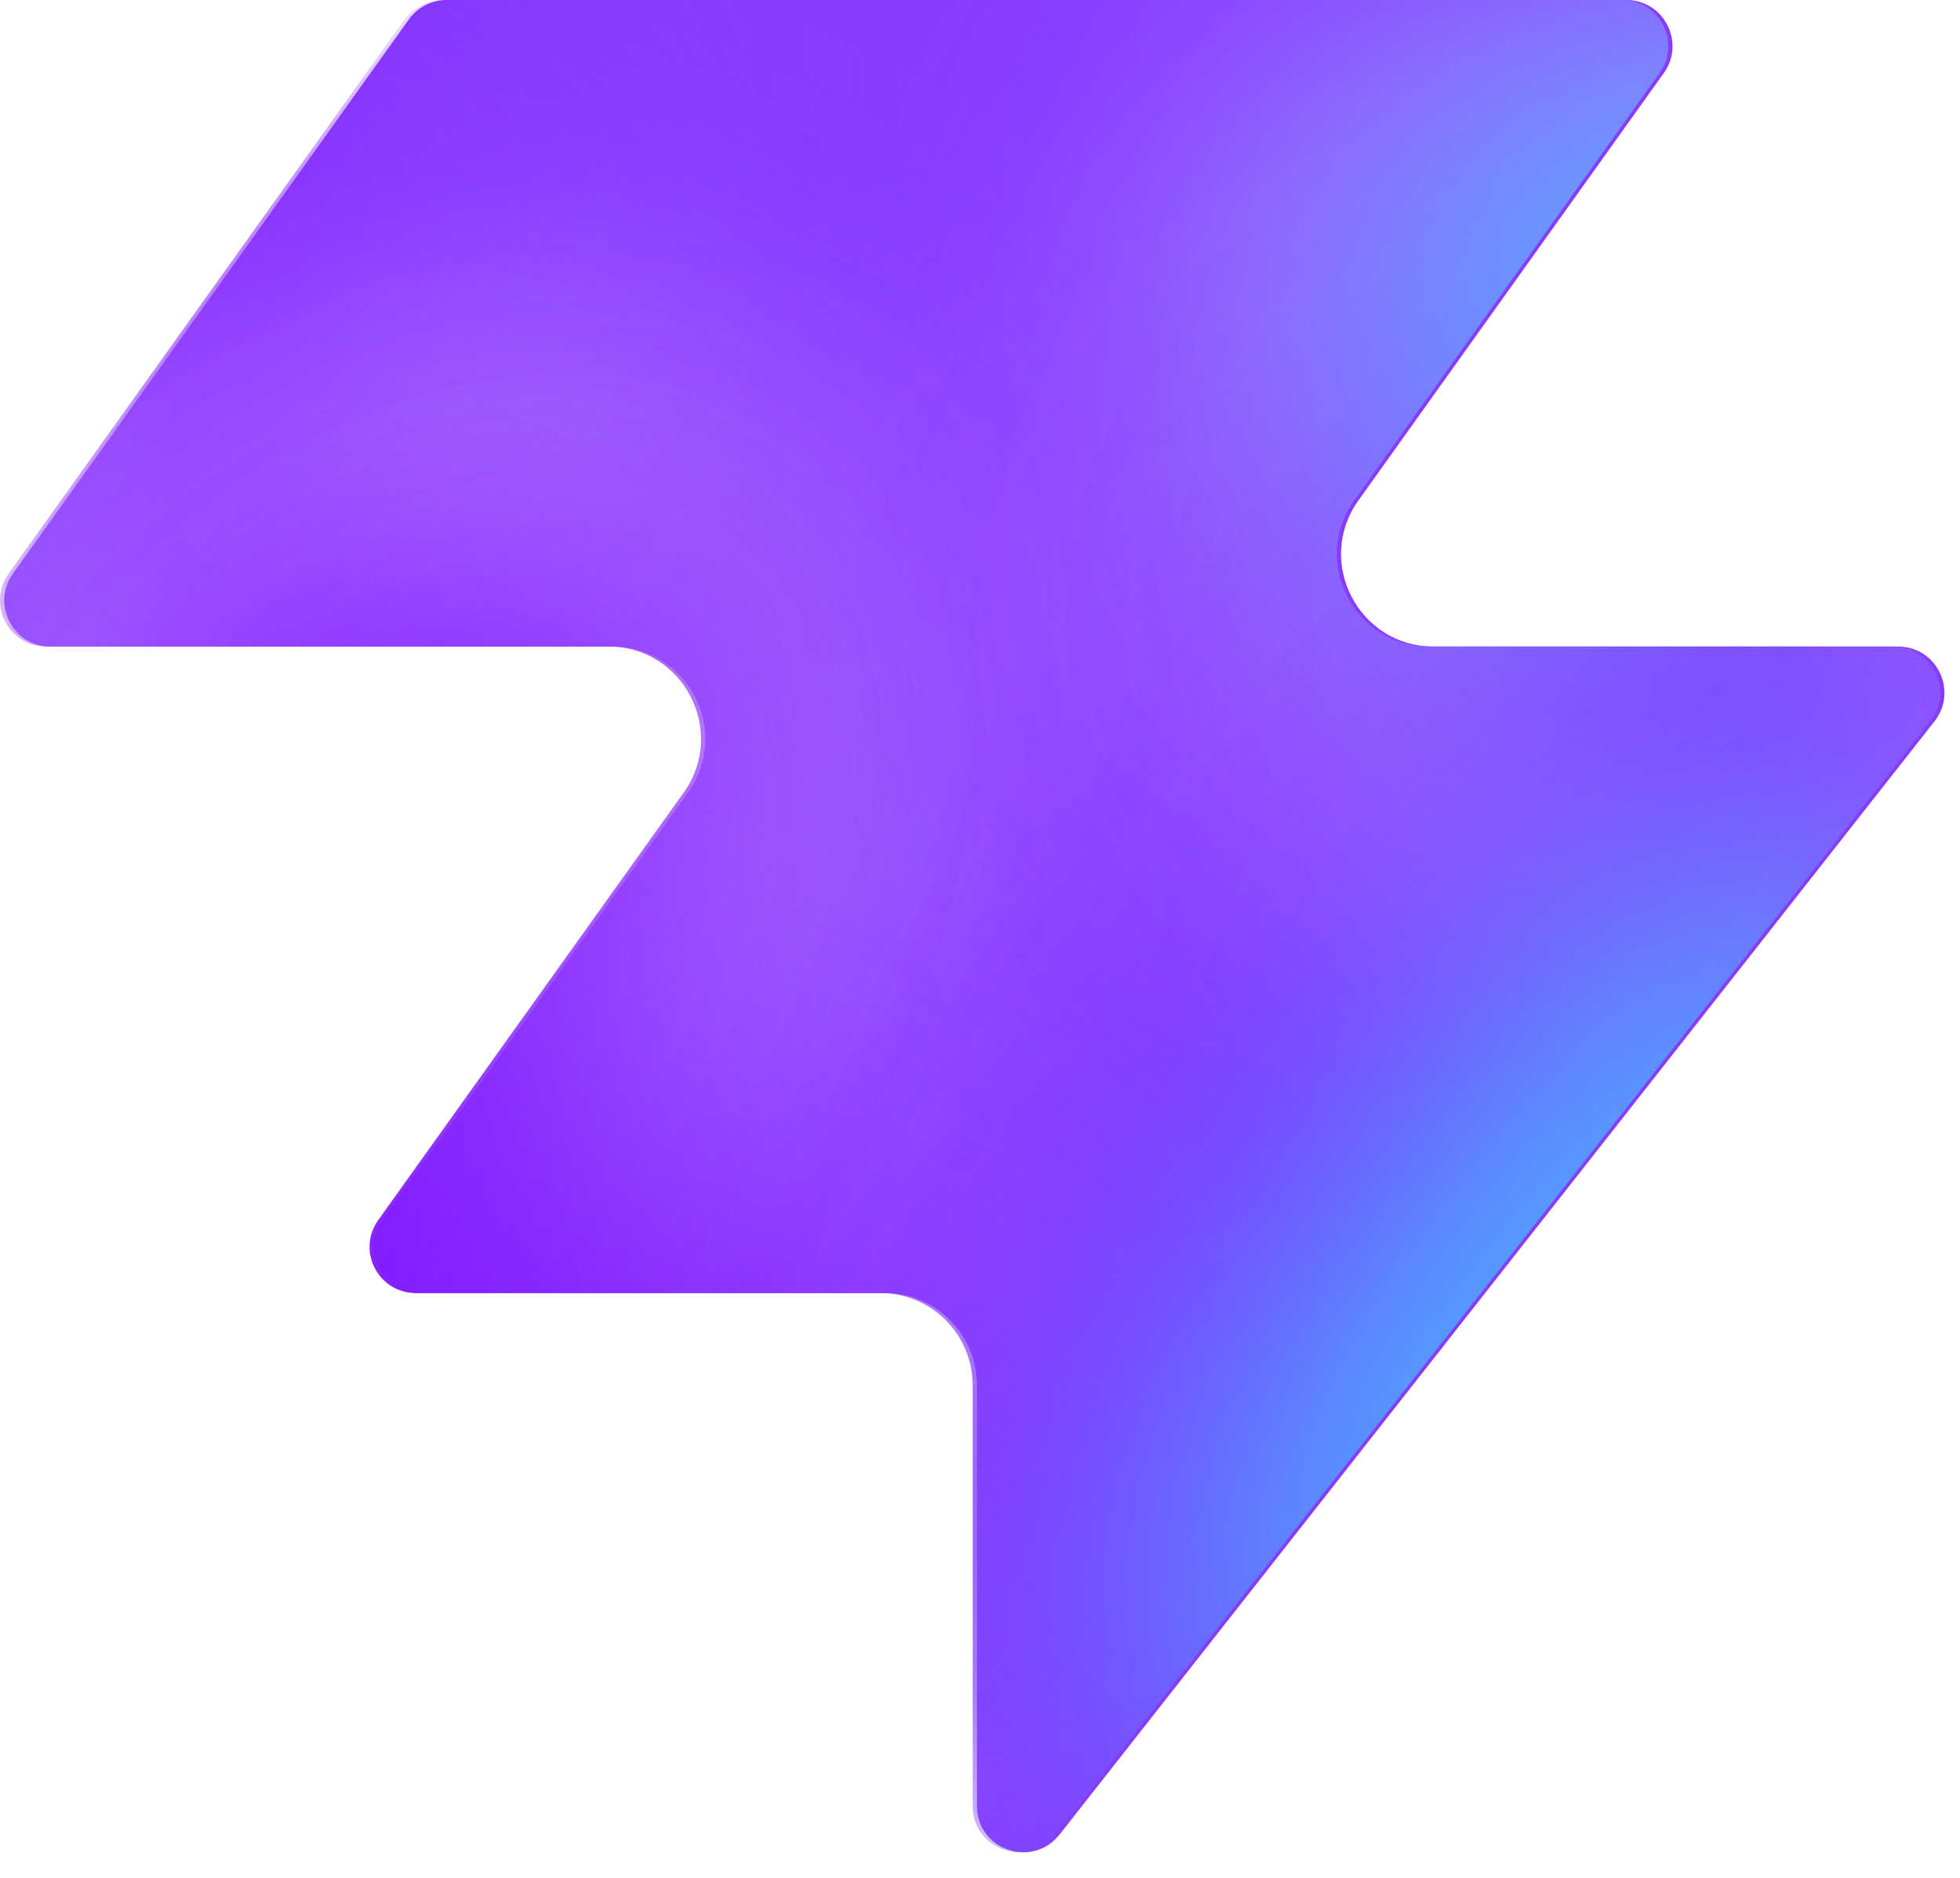
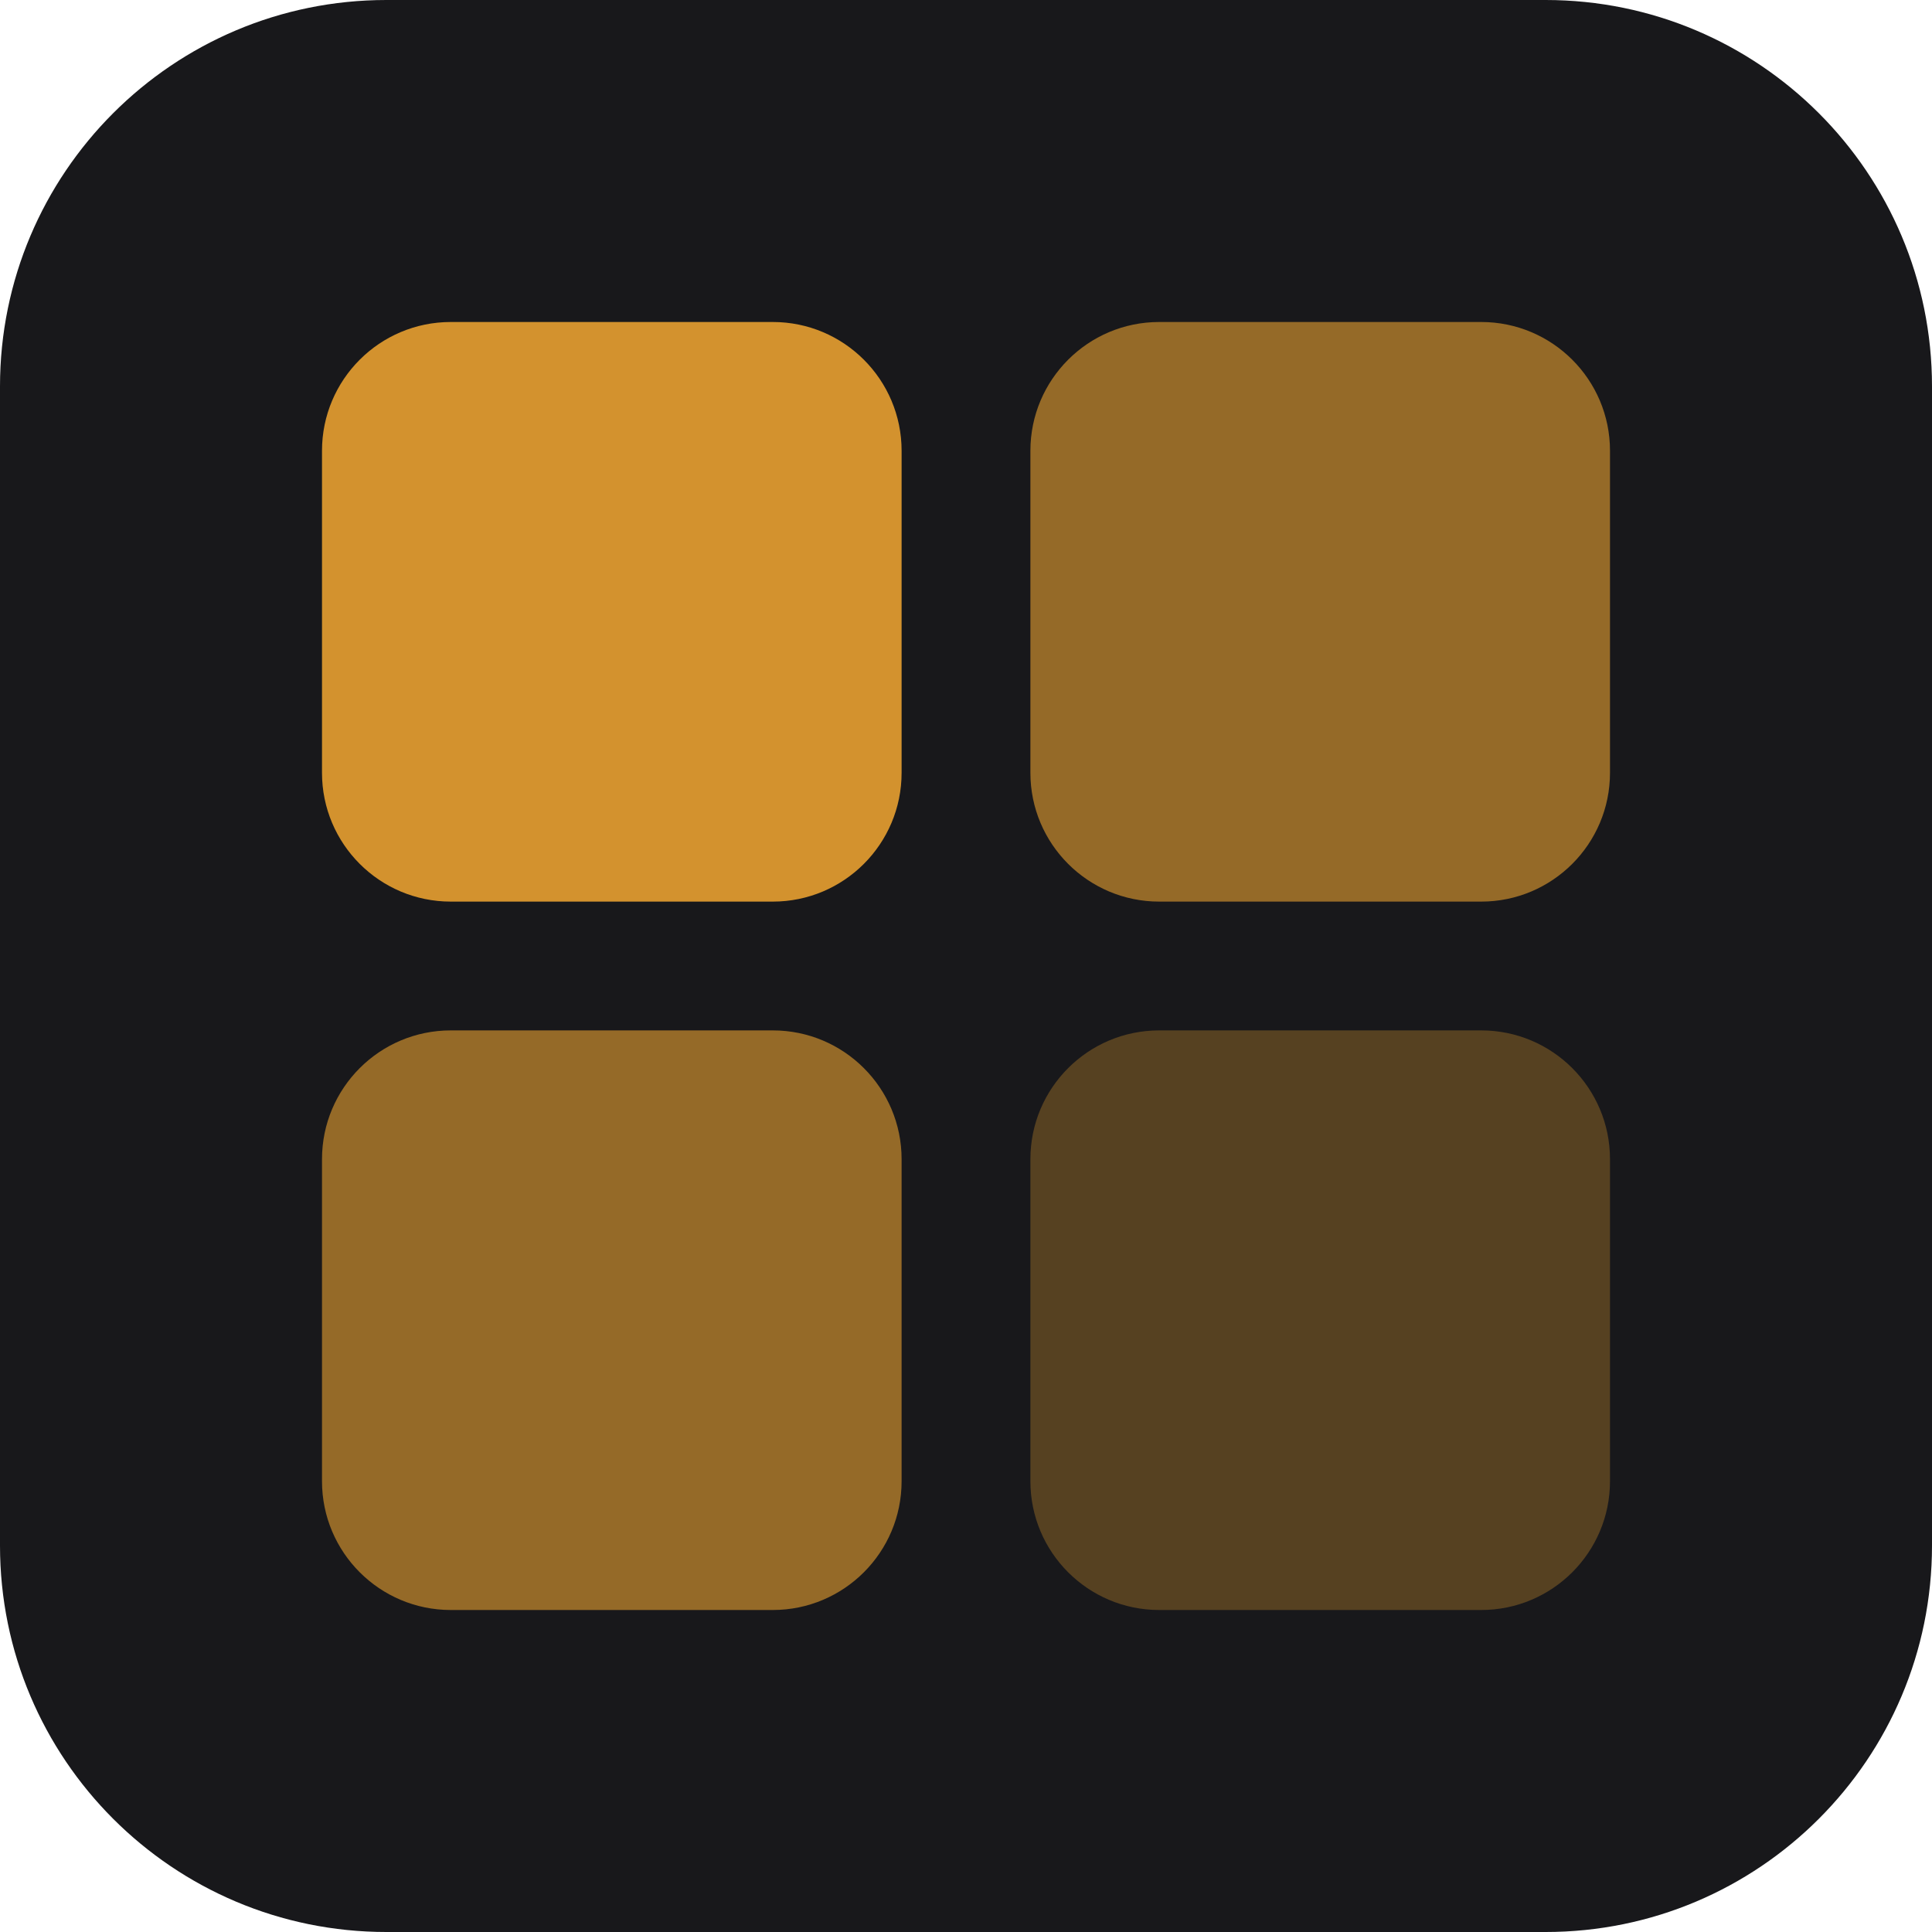
- <svg xmlns="http://www.w3.org/2000/svg" width="48" height="46" fill="none" viewBox="0 0 48 46">
-   <path fill="#863bff" d="M25.946 44.938c-.664.845-2.021.375-2.021-.698V33.937a2.26 2.26 0 0 0-2.262-2.262H10.287c-.92 0-1.456-1.04-.92-1.788l7.48-10.471c1.07-1.497 0-3.578-1.842-3.578H1.237c-.92 0-1.456-1.04-.92-1.788L10.013.474c.214-.297.556-.474.92-.474h28.894c.92 0 1.456 1.04.92 1.788l-7.48 10.471c-1.07 1.498 0 3.579 1.842 3.579h11.377c.943 0 1.473 1.088.89 1.83L25.947 44.94z" style="fill:#863bff;fill:color(display-p3 .525 .23 1);fill-opacity:1" />
-   <mask id="a" width="48" height="46" x="0" y="0" maskUnits="userSpaceOnUse" style="mask-type:alpha">
-     <path fill="#000" d="M25.842 44.938c-.664.844-2.021.375-2.021-.698V33.937a2.26 2.26 0 0 0-2.262-2.262H10.183c-.92 0-1.456-1.04-.92-1.788l7.48-10.471c1.07-1.498 0-3.579-1.842-3.579H1.133c-.92 0-1.456-1.04-.92-1.787L9.91.473c.214-.297.556-.474.92-.474h28.894c.92 0 1.456 1.04.92 1.788l-7.48 10.471c-1.07 1.498 0 3.578 1.842 3.578h11.377c.943 0 1.473 1.088.89 1.832L25.843 44.94z" style="fill:#000;fill-opacity:1" />
-   </mask>
-   <g mask="url(#a)">
-     <g filter="url(#b)">
-       <ellipse cx="5.508" cy="14.704" fill="#ede6ff" rx="5.508" ry="14.704" style="fill:#ede6ff;fill:color(display-p3 .927 .903 1);fill-opacity:1" transform="matrix(.00324 1 1 -.00324 -4.47 31.516)" />
-     </g>
-     <g filter="url(#c)">
-       <ellipse cx="10.399" cy="29.851" fill="#ede6ff" rx="10.399" ry="29.851" style="fill:#ede6ff;fill:color(display-p3 .927 .903 1);fill-opacity:1" transform="matrix(.00324 1 1 -.00324 -39.328 7.883)" />
-     </g>
-     <g filter="url(#d)">
-       <ellipse cx="5.508" cy="30.487" fill="#7e14ff" rx="5.508" ry="30.487" style="fill:#7e14ff;fill:color(display-p3 .492 .077 1);fill-opacity:1" transform="rotate(89.814 -25.913 -14.639)scale(1 -1)" />
-     </g>
-     <g filter="url(#e)">
-       <ellipse cx="5.508" cy="30.599" fill="#7e14ff" rx="5.508" ry="30.599" style="fill:#7e14ff;fill:color(display-p3 .492 .077 1);fill-opacity:1" transform="rotate(89.814 -32.644 -3.334)scale(1 -1)" />
-     </g>
-     <g filter="url(#f)">
-       <ellipse cx="5.508" cy="30.599" fill="#7e14ff" rx="5.508" ry="30.599" style="fill:#7e14ff;fill:color(display-p3 .492 .077 1);fill-opacity:1" transform="matrix(.00324 1 1 -.00324 -34.34 30.47)" />
-     </g>
-     <g filter="url(#g)">
-       <ellipse cx="14.072" cy="22.078" fill="#ede6ff" rx="14.072" ry="22.078" style="fill:#ede6ff;fill:color(display-p3 .927 .903 1);fill-opacity:1" transform="rotate(93.35 24.506 48.493)scale(-1 1)" />
-     </g>
-     <g filter="url(#h)">
-       <ellipse cx="3.47" cy="21.501" fill="#7e14ff" rx="3.47" ry="21.501" style="fill:#7e14ff;fill:color(display-p3 .492 .077 1);fill-opacity:1" transform="rotate(89.009 28.708 47.59)scale(-1 1)" />
-     </g>
-     <g filter="url(#i)">
-       <ellipse cx="3.47" cy="21.501" fill="#7e14ff" rx="3.47" ry="21.501" style="fill:#7e14ff;fill:color(display-p3 .492 .077 1);fill-opacity:1" transform="rotate(89.009 28.708 47.59)scale(-1 1)" />
-     </g>
-     <g filter="url(#j)">
-       <ellipse cx=".387" cy="8.972" fill="#7e14ff" rx="4.407" ry="29.108" style="fill:#7e14ff;fill:color(display-p3 .492 .077 1);fill-opacity:1" transform="rotate(39.51 .387 8.972)" />
-     </g>
-     <g filter="url(#k)">
-       <ellipse cx="47.523" cy="-6.092" fill="#7e14ff" rx="4.407" ry="29.108" style="fill:#7e14ff;fill:color(display-p3 .492 .077 1);fill-opacity:1" transform="rotate(37.892 47.523 -6.092)" />
-     </g>
-     <g filter="url(#l)">
-       <ellipse cx="41.412" cy="6.333" fill="#47bfff" rx="5.971" ry="9.665" style="fill:#47bfff;fill:color(display-p3 .28 .748 1);fill-opacity:1" transform="rotate(37.892 41.412 6.333)" />
-     </g>
-     <g filter="url(#m)">
-       <ellipse cx="-1.879" cy="38.332" fill="#7e14ff" rx="4.407" ry="29.108" style="fill:#7e14ff;fill:color(display-p3 .492 .077 1);fill-opacity:1" transform="rotate(37.892 -1.88 38.332)" />
-     </g>
-     <g filter="url(#n)">
-       <ellipse cx="-1.879" cy="38.332" fill="#7e14ff" rx="4.407" ry="29.108" style="fill:#7e14ff;fill:color(display-p3 .492 .077 1);fill-opacity:1" transform="rotate(37.892 -1.88 38.332)" />
-     </g>
-     <g filter="url(#o)">
-       <ellipse cx="35.651" cy="29.907" fill="#7e14ff" rx="4.407" ry="29.108" style="fill:#7e14ff;fill:color(display-p3 .492 .077 1);fill-opacity:1" transform="rotate(37.892 35.651 29.907)" />
-     </g>
-     <g filter="url(#p)">
-       <ellipse cx="38.418" cy="32.4" fill="#47bfff" rx="5.971" ry="15.297" style="fill:#47bfff;fill:color(display-p3 .28 .748 1);fill-opacity:1" transform="rotate(37.892 38.418 32.4)" />
-     </g>
-   </g>
-   <defs>
-     <filter id="b" width="60.045" height="41.654" x="-19.77" y="16.149" color-interpolation-filters="sRGB" filterUnits="userSpaceOnUse">
-       <feFlood flood-opacity="0" result="BackgroundImageFix" />
-       <feBlend in="SourceGraphic" in2="BackgroundImageFix" result="shape" />
-       <feGaussianBlur result="effect1_foregroundBlur_2002_17158" stdDeviation="7.659" />
-     </filter>
-     <filter id="c" width="90.34" height="51.437" x="-54.613" y="-7.533" color-interpolation-filters="sRGB" filterUnits="userSpaceOnUse">
-       <feFlood flood-opacity="0" result="BackgroundImageFix" />
-       <feBlend in="SourceGraphic" in2="BackgroundImageFix" result="shape" />
-       <feGaussianBlur result="effect1_foregroundBlur_2002_17158" stdDeviation="7.659" />
-     </filter>
-     <filter id="d" width="79.355" height="29.4" x="-49.64" y="2.03" color-interpolation-filters="sRGB" filterUnits="userSpaceOnUse">
-       <feFlood flood-opacity="0" result="BackgroundImageFix" />
-       <feBlend in="SourceGraphic" in2="BackgroundImageFix" result="shape" />
-       <feGaussianBlur result="effect1_foregroundBlur_2002_17158" stdDeviation="4.596" />
-     </filter>
-     <filter id="e" width="79.579" height="29.4" x="-45.045" y="20.029" color-interpolation-filters="sRGB" filterUnits="userSpaceOnUse">
-       <feFlood flood-opacity="0" result="BackgroundImageFix" />
-       <feBlend in="SourceGraphic" in2="BackgroundImageFix" result="shape" />
-       <feGaussianBlur result="effect1_foregroundBlur_2002_17158" stdDeviation="4.596" />
-     </filter>
-     <filter id="f" width="79.579" height="29.4" x="-43.513" y="21.178" color-interpolation-filters="sRGB" filterUnits="userSpaceOnUse">
-       <feFlood flood-opacity="0" result="BackgroundImageFix" />
-       <feBlend in="SourceGraphic" in2="BackgroundImageFix" result="shape" />
-       <feGaussianBlur result="effect1_foregroundBlur_2002_17158" stdDeviation="4.596" />
-     </filter>
-     <filter id="g" width="74.749" height="58.852" x="15.756" y="-17.901" color-interpolation-filters="sRGB" filterUnits="userSpaceOnUse">
-       <feFlood flood-opacity="0" result="BackgroundImageFix" />
-       <feBlend in="SourceGraphic" in2="BackgroundImageFix" result="shape" />
-       <feGaussianBlur result="effect1_foregroundBlur_2002_17158" stdDeviation="7.659" />
-     </filter>
-     <filter id="h" width="61.377" height="25.362" x="23.548" y="2.284" color-interpolation-filters="sRGB" filterUnits="userSpaceOnUse">
-       <feFlood flood-opacity="0" result="BackgroundImageFix" />
-       <feBlend in="SourceGraphic" in2="BackgroundImageFix" result="shape" />
-       <feGaussianBlur result="effect1_foregroundBlur_2002_17158" stdDeviation="4.596" />
-     </filter>
-     <filter id="i" width="61.377" height="25.362" x="23.548" y="2.284" color-interpolation-filters="sRGB" filterUnits="userSpaceOnUse">
-       <feFlood flood-opacity="0" result="BackgroundImageFix" />
-       <feBlend in="SourceGraphic" in2="BackgroundImageFix" result="shape" />
-       <feGaussianBlur result="effect1_foregroundBlur_2002_17158" stdDeviation="4.596" />
-     </filter>
-     <filter id="j" width="56.045" height="63.649" x="-27.636" y="-22.853" color-interpolation-filters="sRGB" filterUnits="userSpaceOnUse">
-       <feFlood flood-opacity="0" result="BackgroundImageFix" />
-       <feBlend in="SourceGraphic" in2="BackgroundImageFix" result="shape" />
-       <feGaussianBlur result="effect1_foregroundBlur_2002_17158" stdDeviation="4.596" />
-     </filter>
-     <filter id="k" width="54.814" height="64.646" x="20.116" y="-38.415" color-interpolation-filters="sRGB" filterUnits="userSpaceOnUse">
-       <feFlood flood-opacity="0" result="BackgroundImageFix" />
-       <feBlend in="SourceGraphic" in2="BackgroundImageFix" result="shape" />
-       <feGaussianBlur result="effect1_foregroundBlur_2002_17158" stdDeviation="4.596" />
-     </filter>
-     <filter id="l" width="33.541" height="35.313" x="24.641" y="-11.323" color-interpolation-filters="sRGB" filterUnits="userSpaceOnUse">
-       <feFlood flood-opacity="0" result="BackgroundImageFix" />
-       <feBlend in="SourceGraphic" in2="BackgroundImageFix" result="shape" />
-       <feGaussianBlur result="effect1_foregroundBlur_2002_17158" stdDeviation="4.596" />
-     </filter>
-     <filter id="m" width="54.814" height="64.646" x="-29.286" y="6.009" color-interpolation-filters="sRGB" filterUnits="userSpaceOnUse">
-       <feFlood flood-opacity="0" result="BackgroundImageFix" />
-       <feBlend in="SourceGraphic" in2="BackgroundImageFix" result="shape" />
-       <feGaussianBlur result="effect1_foregroundBlur_2002_17158" stdDeviation="4.596" />
-     </filter>
-     <filter id="n" width="54.814" height="64.646" x="-29.286" y="6.009" color-interpolation-filters="sRGB" filterUnits="userSpaceOnUse">
-       <feFlood flood-opacity="0" result="BackgroundImageFix" />
-       <feBlend in="SourceGraphic" in2="BackgroundImageFix" result="shape" />
-       <feGaussianBlur result="effect1_foregroundBlur_2002_17158" stdDeviation="4.596" />
-     </filter>
-     <filter id="o" width="54.814" height="64.646" x="8.244" y="-2.416" color-interpolation-filters="sRGB" filterUnits="userSpaceOnUse">
-       <feFlood flood-opacity="0" result="BackgroundImageFix" />
-       <feBlend in="SourceGraphic" in2="BackgroundImageFix" result="shape" />
-       <feGaussianBlur result="effect1_foregroundBlur_2002_17158" stdDeviation="4.596" />
-     </filter>
-     <filter id="p" width="39.409" height="43.623" x="18.713" y="10.588" color-interpolation-filters="sRGB" filterUnits="userSpaceOnUse">
-       <feFlood flood-opacity="0" result="BackgroundImageFix" />
-       <feBlend in="SourceGraphic" in2="BackgroundImageFix" result="shape" />
-       <feGaussianBlur result="effect1_foregroundBlur_2002_17158" stdDeviation="4.596" />
-     </filter>
-   </defs>
+ <svg xmlns="http://www.w3.org/2000/svg" width="120" height="120" viewBox="0 0 120 120">
+   <rect width="120" height="120" rx="24" fill="#18181b" />
+   <rect x="20" y="20" width="36" height="36" rx="8" fill="#e8a030" opacity="0.9" />
+   <rect x="64" y="20" width="36" height="36" rx="8" fill="#e8a030" opacity="0.6" />
+   <rect x="20" y="64" width="36" height="36" rx="8" fill="#e8a030" opacity="0.6" />
+   <rect x="64" y="64" width="36" height="36" rx="8" fill="#e8a030" opacity="0.3" />
</svg>
